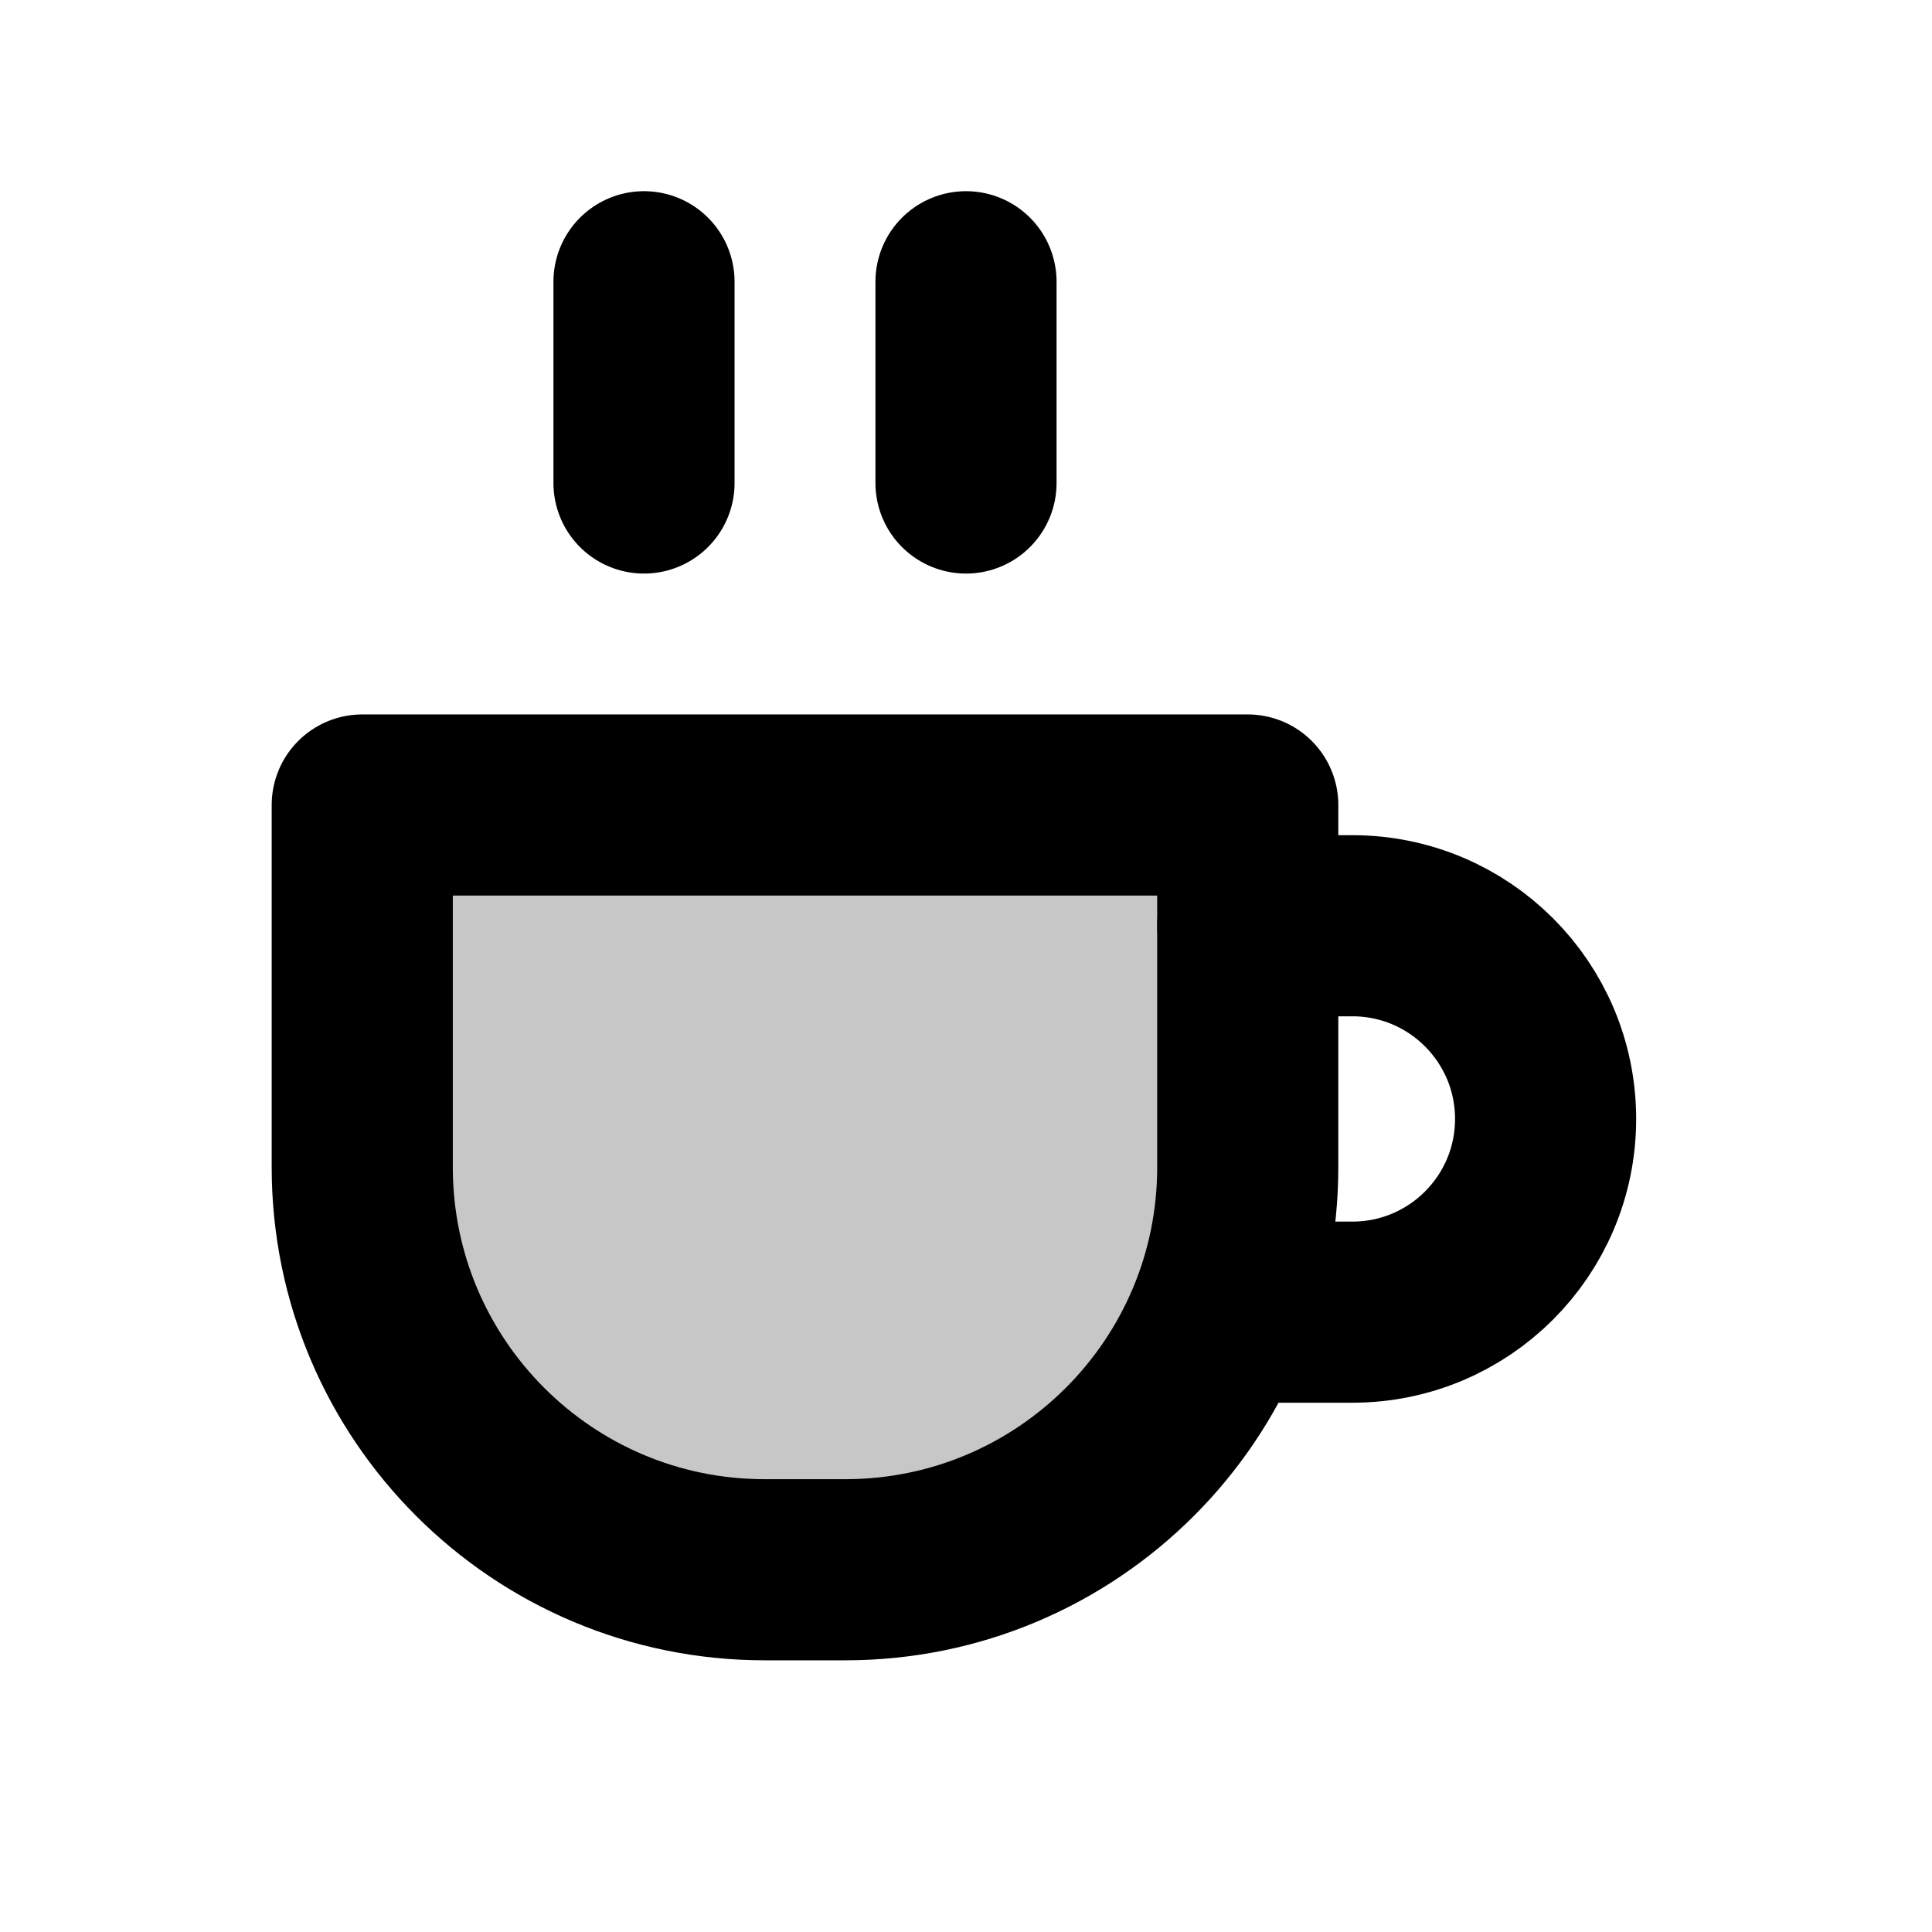
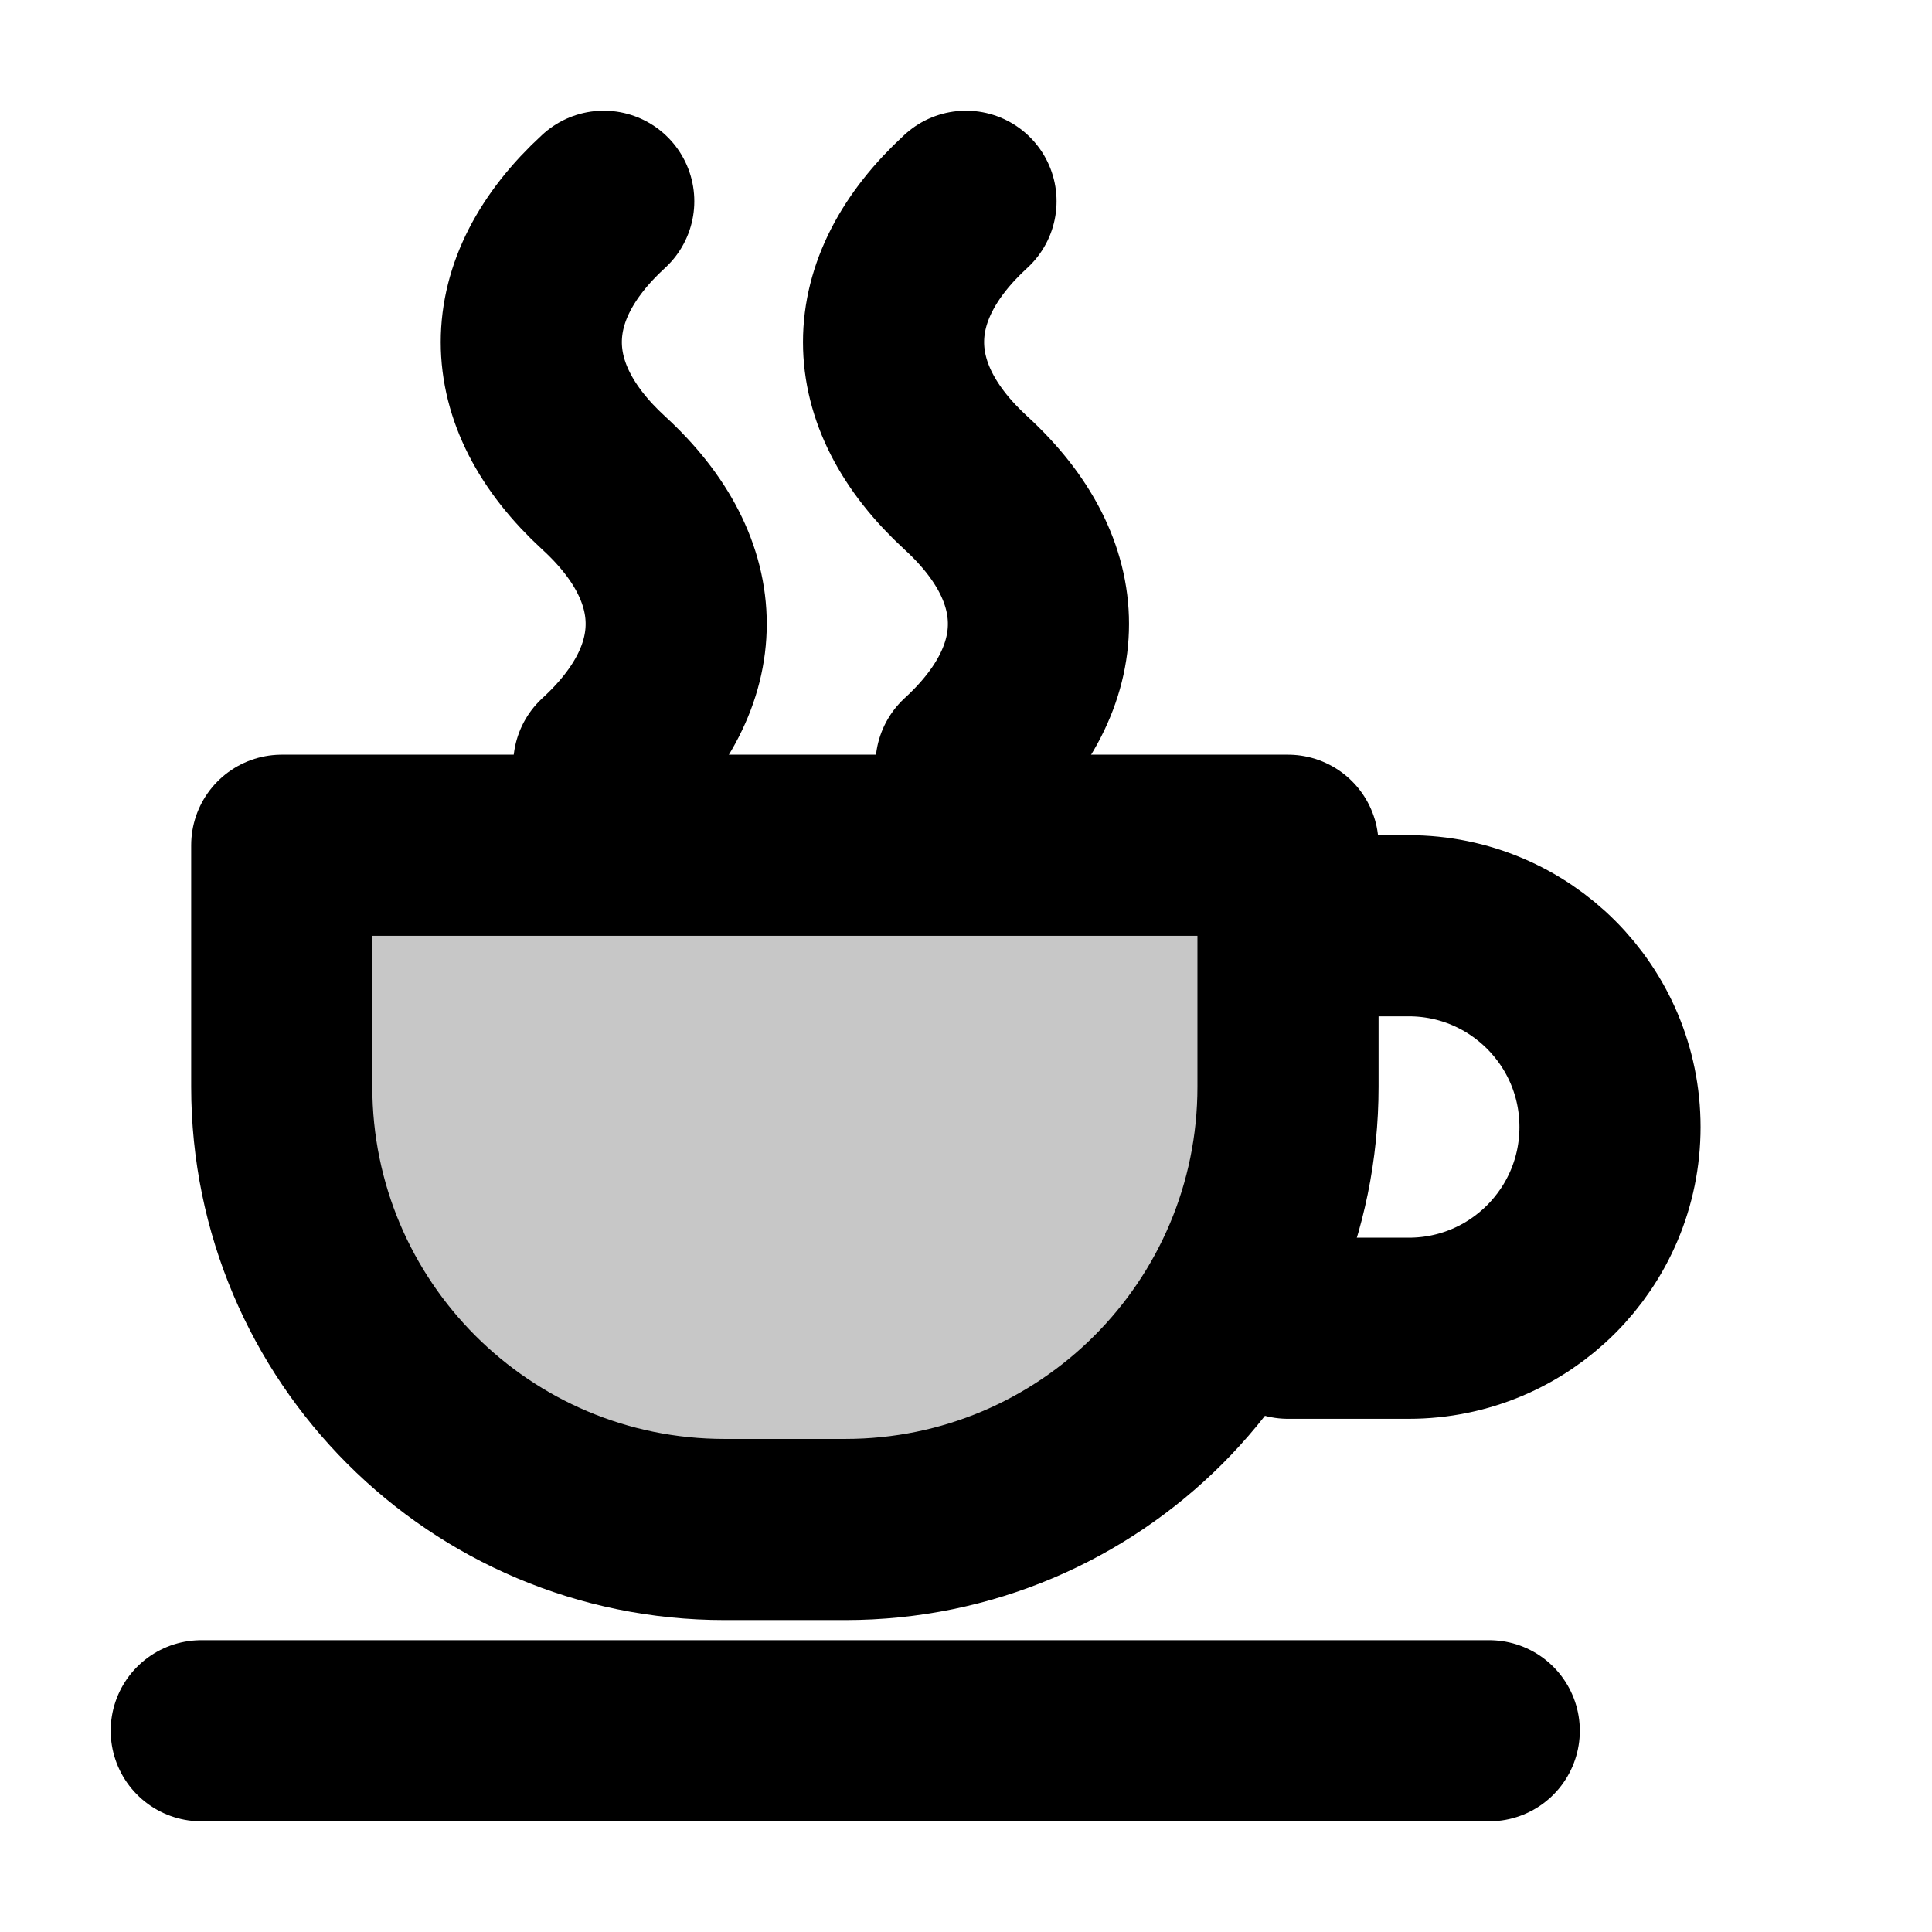
<svg xmlns="http://www.w3.org/2000/svg" width="24" height="24" viewBox="0 0 24 24" fill="none" stroke="currentColor" stroke-width="2.25" stroke-linecap="round" stroke-linejoin="round">
-   <path d="M4.5 10h11v4.5a5 5 0 0 1-5 5h-1a5 5 0 0 1-5-5z" fill="currentColor" fill-opacity=".22" />
-   <path d="M15.5 11.5h1.3a2.4 2.4 0 0 1 0 4.8h-1.6" />
-   <path d="M8 3.5v2.5" />
-   <path d="M12 3.5v2.5" />
+   <path d="M3.5 10.5h12.5v3a5.5 5.5 0 0 1-5.5 5.5h-1.5a5.5 5.5 0 0 1-5.5-5.5z" fill="currentColor" fill-opacity=".22" />
+   <path d="M16 11.5h1.5a2.5 2.5 0 0 1 0 5H16" />
+   <path d="M2.5 21.5h16" />
+   <path d="M7.5 2.5c-1.2 1.1-1.2 2.4 0 3.5s1.2 2.4 0 3.5" />
+   <path d="M12 2.5c-1.2 1.1-1.2 2.4 0 3.5s1.2 2.4 0 3.5" />
</svg>
